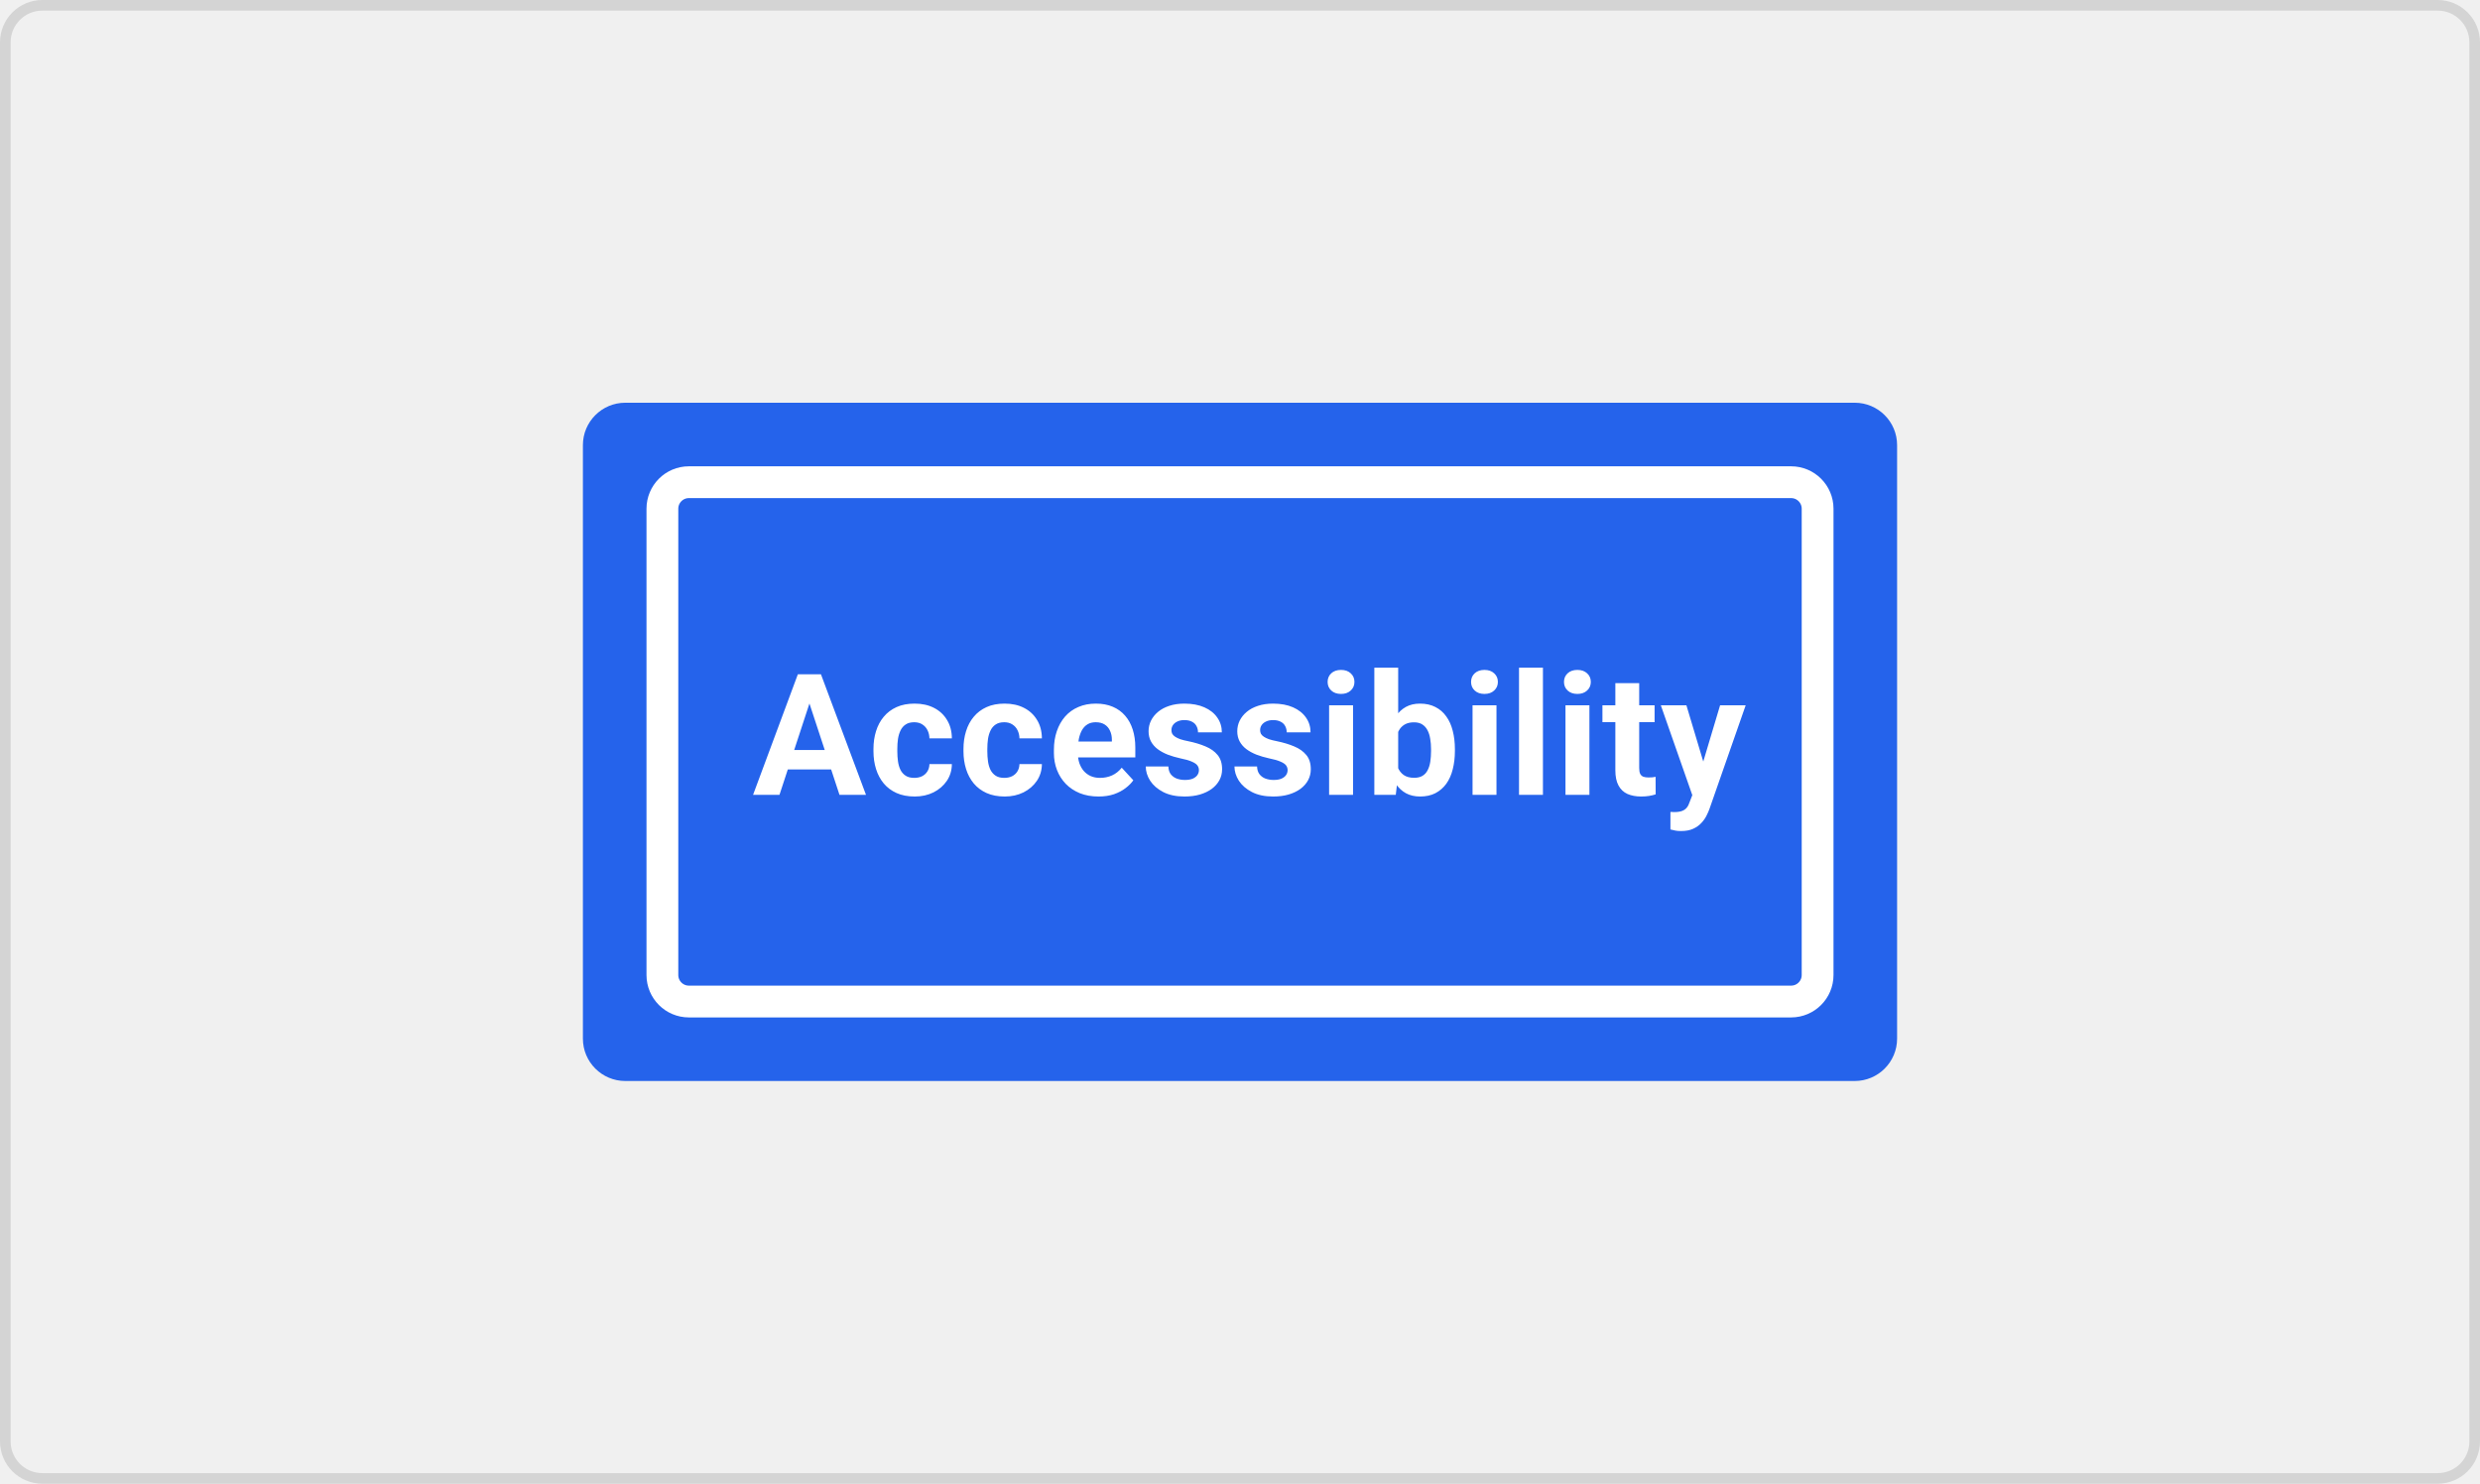
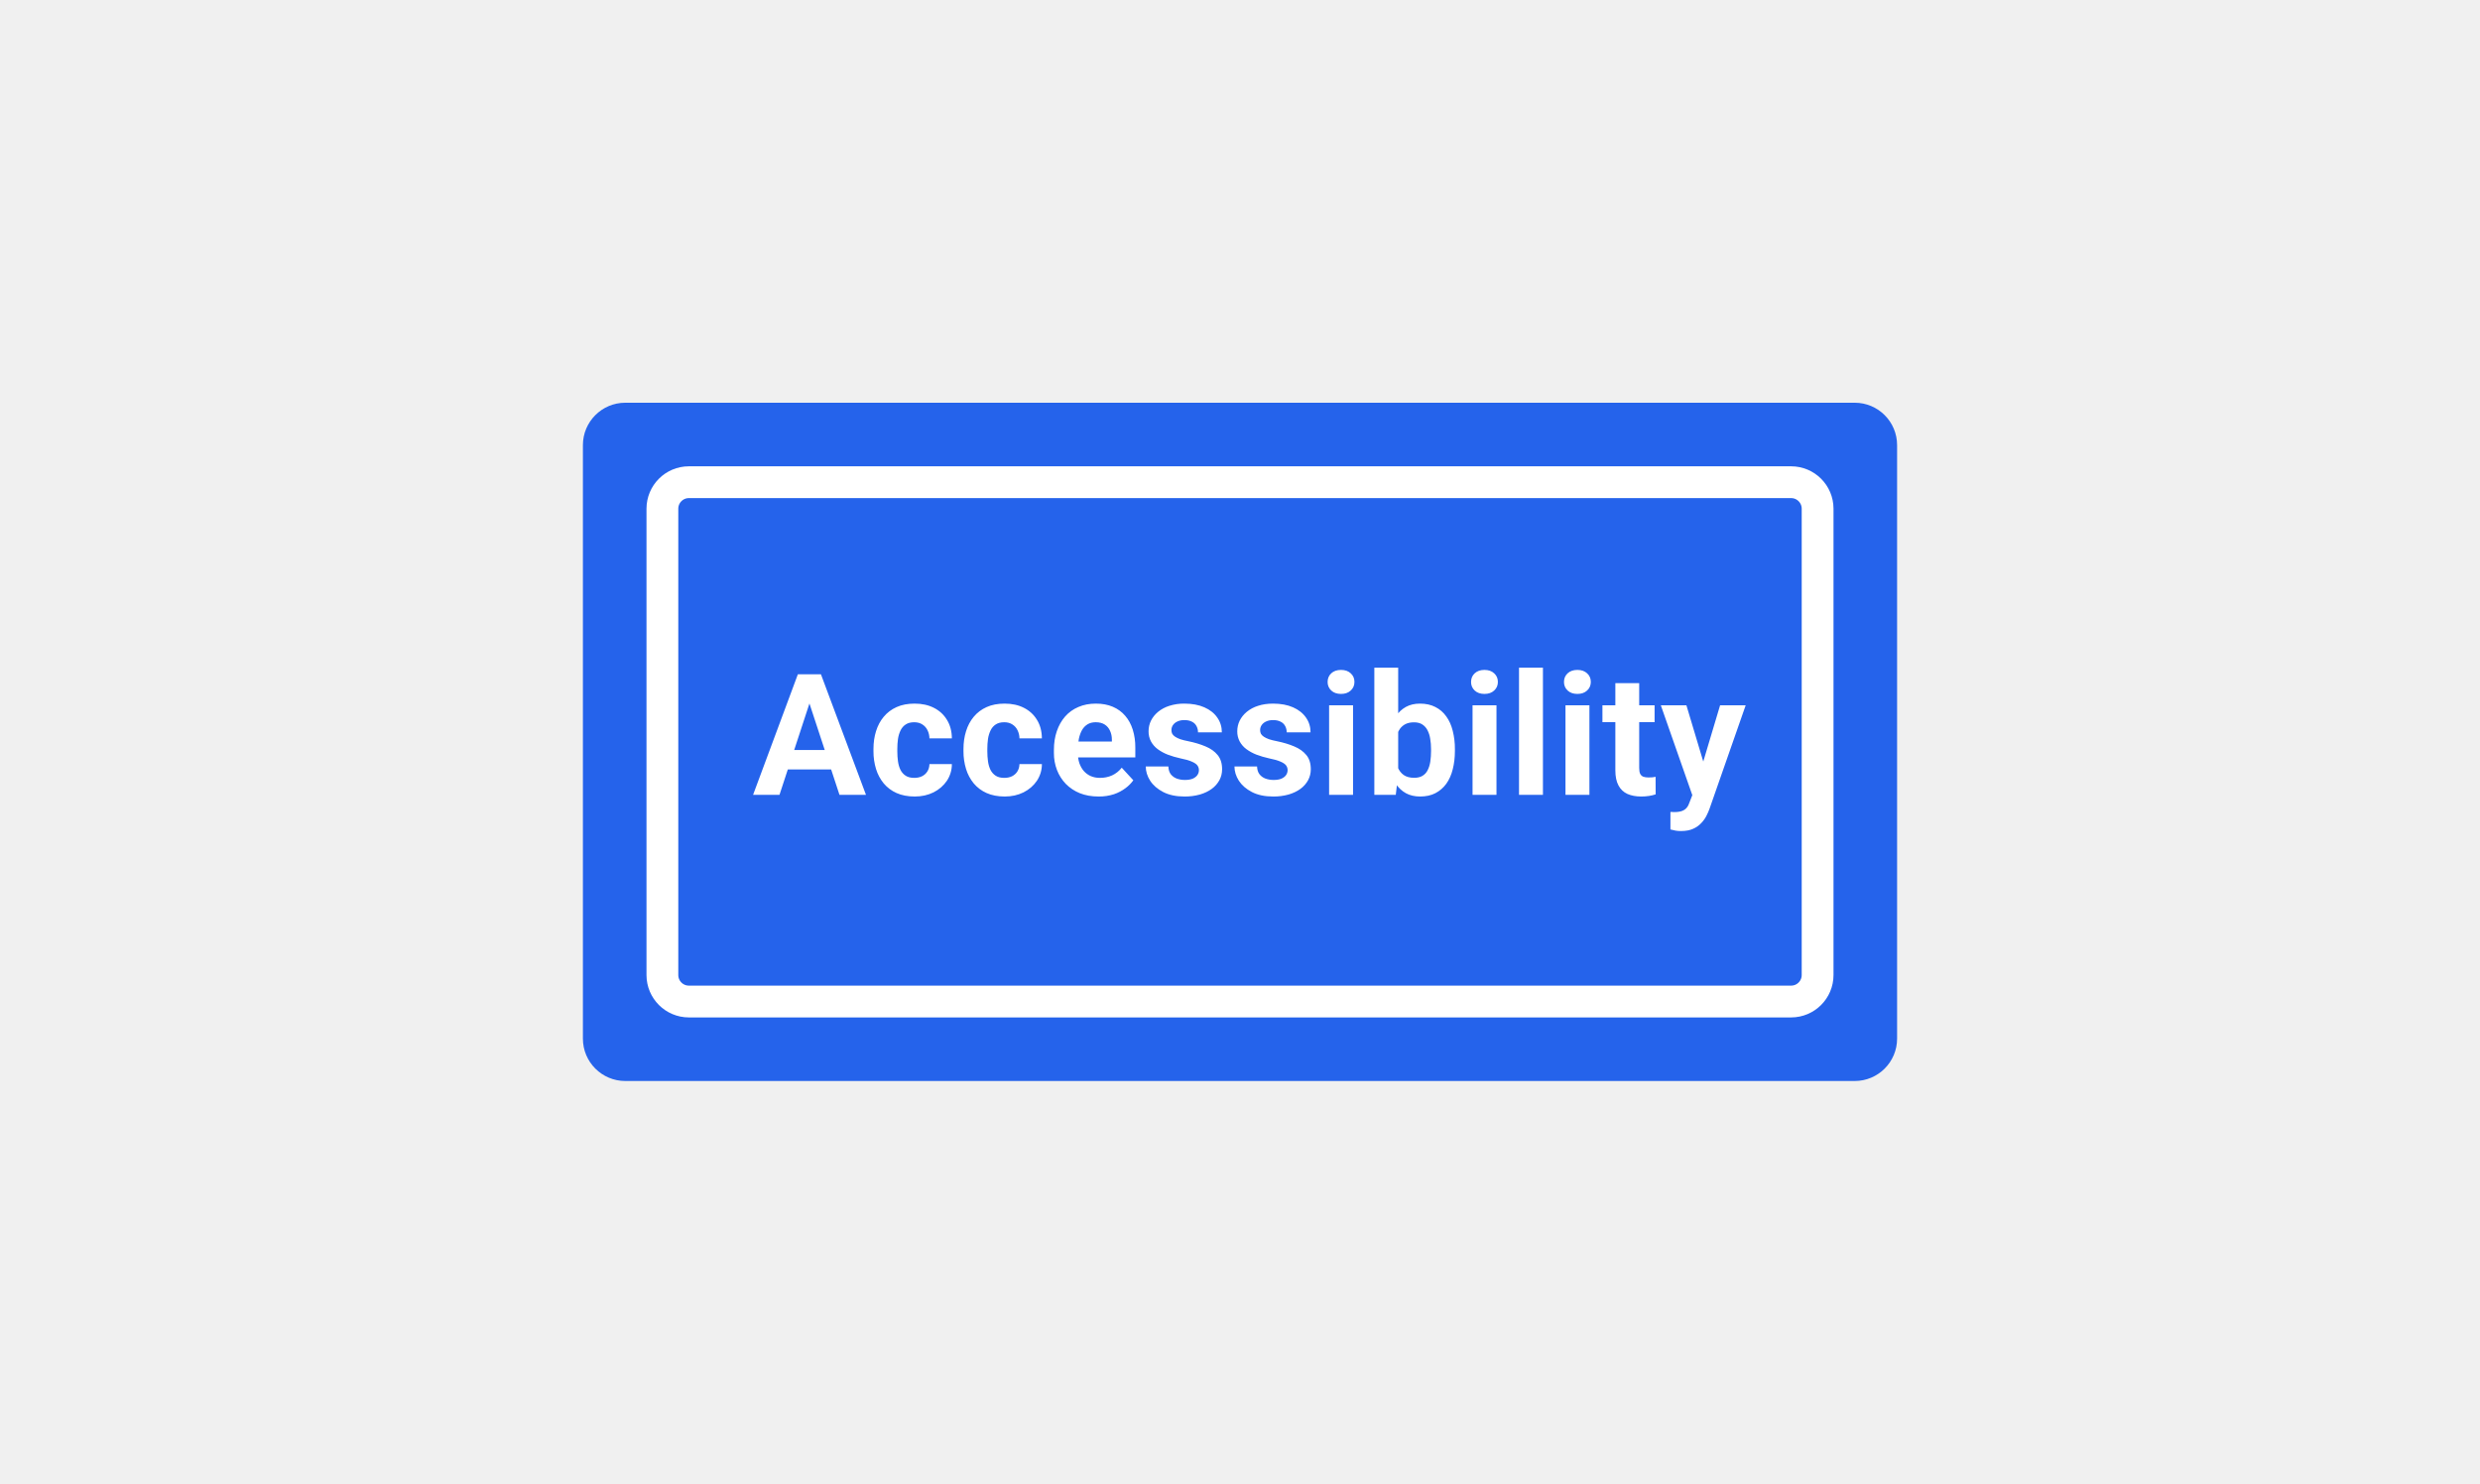
- <svg xmlns="http://www.w3.org/2000/svg" width="234" height="140" viewBox="0 0 234 140" fill="none">
-   <rect x="0.5" y="0.5" width="233" height="139" rx="3.5" stroke="black" stroke-opacity="0.12" />
-   <rect x="55" y="38" width="124" height="64" rx="4" fill="#2563EB" />
-   <rect x="62.5" y="45.5" width="109" height="49" rx="2.5" stroke="white" stroke-width="3" />
-   <path d="M76.641 65.57L73.547 75H71.055L75.281 63.625H76.867L76.641 65.57ZM79.211 75L76.109 65.57L75.859 63.625H77.461L81.711 75H79.211ZM79.07 70.766V72.602H73.062V70.766H79.07ZM86.267 73.398C86.543 73.398 86.788 73.346 87.002 73.242C87.215 73.133 87.382 72.982 87.502 72.789C87.627 72.591 87.692 72.359 87.697 72.094H89.814C89.809 72.688 89.65 73.216 89.338 73.68C89.025 74.138 88.606 74.5 88.08 74.766C87.554 75.026 86.965 75.156 86.314 75.156C85.658 75.156 85.085 75.047 84.595 74.828C84.111 74.609 83.707 74.307 83.384 73.922C83.061 73.531 82.819 73.078 82.658 72.562C82.496 72.042 82.416 71.484 82.416 70.891V70.664C82.416 70.065 82.496 69.508 82.658 68.992C82.819 68.471 83.061 68.018 83.384 67.633C83.707 67.242 84.111 66.938 84.595 66.719C85.08 66.5 85.647 66.391 86.298 66.391C86.991 66.391 87.598 66.523 88.119 66.789C88.645 67.055 89.056 67.435 89.353 67.93C89.655 68.419 89.809 69 89.814 69.672H87.697C87.692 69.391 87.632 69.135 87.517 68.906C87.408 68.677 87.246 68.495 87.033 68.359C86.825 68.219 86.567 68.148 86.259 68.148C85.931 68.148 85.663 68.219 85.455 68.359C85.246 68.495 85.085 68.682 84.97 68.922C84.856 69.156 84.775 69.424 84.728 69.727C84.686 70.023 84.666 70.336 84.666 70.664V70.891C84.666 71.219 84.686 71.534 84.728 71.836C84.77 72.138 84.848 72.406 84.963 72.641C85.082 72.875 85.246 73.06 85.455 73.195C85.663 73.331 85.934 73.398 86.267 73.398ZM94.761 73.398C95.037 73.398 95.282 73.346 95.495 73.242C95.709 73.133 95.876 72.982 95.995 72.789C96.12 72.591 96.185 72.359 96.191 72.094H98.308C98.303 72.688 98.144 73.216 97.831 73.68C97.519 74.138 97.1 74.5 96.573 74.766C96.047 75.026 95.459 75.156 94.808 75.156C94.152 75.156 93.579 75.047 93.089 74.828C92.605 74.609 92.201 74.307 91.878 73.922C91.555 73.531 91.313 73.078 91.152 72.562C90.99 72.042 90.909 71.484 90.909 70.891V70.664C90.909 70.065 90.99 69.508 91.152 68.992C91.313 68.471 91.555 68.018 91.878 67.633C92.201 67.242 92.605 66.938 93.089 66.719C93.573 66.5 94.141 66.391 94.792 66.391C95.485 66.391 96.092 66.523 96.612 66.789C97.138 67.055 97.55 67.435 97.847 67.93C98.149 68.419 98.303 69 98.308 69.672H96.191C96.185 69.391 96.126 69.135 96.011 68.906C95.902 68.677 95.74 68.495 95.527 68.359C95.318 68.219 95.06 68.148 94.753 68.148C94.425 68.148 94.157 68.219 93.948 68.359C93.74 68.495 93.579 68.682 93.464 68.922C93.35 69.156 93.269 69.424 93.222 69.727C93.18 70.023 93.159 70.336 93.159 70.664V70.891C93.159 71.219 93.18 71.534 93.222 71.836C93.263 72.138 93.342 72.406 93.456 72.641C93.576 72.875 93.74 73.06 93.948 73.195C94.157 73.331 94.428 73.398 94.761 73.398ZM103.653 75.156C102.997 75.156 102.408 75.052 101.888 74.844C101.367 74.63 100.924 74.336 100.559 73.961C100.2 73.586 99.924 73.151 99.731 72.656C99.538 72.156 99.442 71.625 99.442 71.062V70.75C99.442 70.109 99.533 69.523 99.716 68.992C99.898 68.461 100.158 68 100.497 67.609C100.841 67.219 101.257 66.919 101.747 66.711C102.236 66.497 102.789 66.391 103.403 66.391C104.002 66.391 104.533 66.49 104.997 66.688C105.46 66.885 105.848 67.167 106.161 67.531C106.479 67.896 106.718 68.333 106.88 68.844C107.041 69.349 107.122 69.912 107.122 70.531V71.469H100.403V69.969H104.911V69.797C104.911 69.484 104.854 69.206 104.739 68.961C104.63 68.711 104.463 68.513 104.239 68.367C104.015 68.221 103.729 68.148 103.38 68.148C103.083 68.148 102.828 68.213 102.614 68.344C102.401 68.474 102.226 68.656 102.091 68.891C101.96 69.125 101.861 69.401 101.794 69.719C101.731 70.031 101.7 70.375 101.7 70.75V71.062C101.7 71.401 101.747 71.713 101.841 72C101.94 72.287 102.078 72.534 102.255 72.742C102.437 72.951 102.656 73.112 102.911 73.227C103.171 73.341 103.466 73.398 103.794 73.398C104.2 73.398 104.578 73.32 104.927 73.164C105.281 73.003 105.585 72.76 105.841 72.438L106.934 73.625C106.757 73.88 106.515 74.125 106.208 74.359C105.906 74.594 105.541 74.787 105.114 74.938C104.687 75.083 104.2 75.156 103.653 75.156ZM113.123 72.664C113.123 72.503 113.077 72.357 112.983 72.227C112.889 72.096 112.715 71.977 112.459 71.867C112.209 71.753 111.847 71.648 111.373 71.555C110.946 71.461 110.548 71.344 110.178 71.203C109.814 71.057 109.496 70.883 109.225 70.68C108.959 70.477 108.751 70.237 108.6 69.961C108.449 69.68 108.373 69.359 108.373 69C108.373 68.646 108.449 68.312 108.6 68C108.756 67.688 108.978 67.412 109.264 67.172C109.556 66.927 109.91 66.737 110.327 66.602C110.748 66.461 111.222 66.391 111.748 66.391C112.483 66.391 113.113 66.508 113.639 66.742C114.17 66.977 114.577 67.299 114.858 67.711C115.144 68.117 115.287 68.581 115.287 69.102H113.037C113.037 68.883 112.991 68.688 112.897 68.516C112.808 68.338 112.668 68.201 112.475 68.102C112.287 67.997 112.043 67.945 111.741 67.945C111.491 67.945 111.274 67.99 111.092 68.078C110.91 68.162 110.769 68.276 110.67 68.422C110.577 68.562 110.53 68.719 110.53 68.891C110.53 69.021 110.556 69.138 110.608 69.242C110.665 69.341 110.756 69.432 110.881 69.516C111.006 69.599 111.168 69.677 111.366 69.75C111.569 69.818 111.819 69.88 112.116 69.938C112.725 70.062 113.269 70.227 113.748 70.43C114.228 70.628 114.608 70.898 114.889 71.242C115.17 71.581 115.311 72.026 115.311 72.578C115.311 72.953 115.228 73.297 115.061 73.609C114.894 73.922 114.655 74.195 114.342 74.43C114.03 74.659 113.655 74.838 113.217 74.969C112.785 75.094 112.298 75.156 111.756 75.156C110.97 75.156 110.303 75.016 109.756 74.734C109.215 74.453 108.803 74.096 108.522 73.664C108.246 73.227 108.108 72.779 108.108 72.32H110.241C110.251 72.628 110.329 72.875 110.475 73.062C110.626 73.25 110.816 73.385 111.045 73.469C111.28 73.552 111.532 73.594 111.803 73.594C112.095 73.594 112.337 73.555 112.53 73.477C112.722 73.393 112.868 73.284 112.967 73.148C113.071 73.008 113.123 72.846 113.123 72.664ZM121.492 72.664C121.492 72.503 121.445 72.357 121.352 72.227C121.258 72.096 121.083 71.977 120.828 71.867C120.578 71.753 120.216 71.648 119.742 71.555C119.315 71.461 118.917 71.344 118.547 71.203C118.182 71.057 117.865 70.883 117.594 70.68C117.328 70.477 117.12 70.237 116.969 69.961C116.818 69.68 116.742 69.359 116.742 69C116.742 68.646 116.818 68.312 116.969 68C117.125 67.688 117.346 67.412 117.633 67.172C117.924 66.927 118.279 66.737 118.695 66.602C119.117 66.461 119.591 66.391 120.117 66.391C120.852 66.391 121.482 66.508 122.008 66.742C122.539 66.977 122.945 67.299 123.227 67.711C123.513 68.117 123.656 68.581 123.656 69.102H121.406C121.406 68.883 121.359 68.688 121.266 68.516C121.177 68.338 121.036 68.201 120.844 68.102C120.656 67.997 120.411 67.945 120.109 67.945C119.859 67.945 119.643 67.99 119.461 68.078C119.279 68.162 119.138 68.276 119.039 68.422C118.945 68.562 118.898 68.719 118.898 68.891C118.898 69.021 118.924 69.138 118.977 69.242C119.034 69.341 119.125 69.432 119.25 69.516C119.375 69.599 119.536 69.677 119.734 69.75C119.938 69.818 120.188 69.88 120.484 69.938C121.094 70.062 121.638 70.227 122.117 70.43C122.596 70.628 122.977 70.898 123.258 71.242C123.539 71.581 123.68 72.026 123.68 72.578C123.68 72.953 123.596 73.297 123.43 73.609C123.263 73.922 123.023 74.195 122.711 74.43C122.398 74.659 122.023 74.838 121.586 74.969C121.154 75.094 120.667 75.156 120.125 75.156C119.339 75.156 118.672 75.016 118.125 74.734C117.583 74.453 117.172 74.096 116.891 73.664C116.615 73.227 116.477 72.779 116.477 72.32H118.609C118.62 72.628 118.698 72.875 118.844 73.062C118.995 73.25 119.185 73.385 119.414 73.469C119.648 73.552 119.901 73.594 120.172 73.594C120.464 73.594 120.706 73.555 120.898 73.477C121.091 73.393 121.237 73.284 121.336 73.148C121.44 73.008 121.492 72.846 121.492 72.664ZM127.666 66.547V75H125.408V66.547H127.666ZM125.267 64.344C125.267 64.016 125.382 63.745 125.611 63.531C125.84 63.318 126.147 63.211 126.533 63.211C126.913 63.211 127.218 63.318 127.447 63.531C127.681 63.745 127.798 64.016 127.798 64.344C127.798 64.672 127.681 64.943 127.447 65.156C127.218 65.37 126.913 65.477 126.533 65.477C126.147 65.477 125.84 65.37 125.611 65.156C125.382 64.943 125.267 64.672 125.267 64.344ZM129.675 63H131.925V73.062L131.698 75H129.675V63ZM137.277 70.688V70.852C137.277 71.482 137.209 72.06 137.073 72.586C136.943 73.112 136.74 73.568 136.464 73.953C136.188 74.333 135.844 74.63 135.433 74.844C135.027 75.052 134.547 75.156 133.995 75.156C133.48 75.156 133.032 75.052 132.652 74.844C132.277 74.635 131.961 74.341 131.706 73.961C131.451 73.581 131.245 73.135 131.089 72.625C130.933 72.115 130.816 71.557 130.737 70.953V70.594C130.816 69.99 130.933 69.432 131.089 68.922C131.245 68.412 131.451 67.966 131.706 67.586C131.961 67.206 132.277 66.912 132.652 66.703C133.027 66.495 133.469 66.391 133.98 66.391C134.537 66.391 135.021 66.497 135.433 66.711C135.849 66.919 136.193 67.216 136.464 67.602C136.74 67.982 136.943 68.435 137.073 68.961C137.209 69.482 137.277 70.057 137.277 70.688ZM135.027 70.852V70.688C135.027 70.344 135.001 70.021 134.948 69.719C134.902 69.412 134.818 69.143 134.698 68.914C134.579 68.68 134.415 68.495 134.206 68.359C134.003 68.224 133.74 68.156 133.417 68.156C133.11 68.156 132.849 68.208 132.636 68.312C132.422 68.417 132.245 68.562 132.105 68.75C131.969 68.938 131.868 69.162 131.8 69.422C131.732 69.677 131.691 69.958 131.675 70.266V71.289C131.691 71.701 131.758 72.065 131.878 72.383C132.003 72.695 132.191 72.943 132.441 73.125C132.696 73.302 133.027 73.391 133.433 73.391C133.751 73.391 134.014 73.328 134.222 73.203C134.43 73.078 134.592 72.901 134.706 72.672C134.826 72.443 134.909 72.174 134.956 71.867C135.003 71.555 135.027 71.216 135.027 70.852ZM141.2 66.547V75H138.942V66.547H141.2ZM138.802 64.344C138.802 64.016 138.916 63.745 139.145 63.531C139.374 63.318 139.682 63.211 140.067 63.211C140.447 63.211 140.752 63.318 140.981 63.531C141.216 63.745 141.333 64.016 141.333 64.344C141.333 64.672 141.216 64.943 140.981 65.156C140.752 65.37 140.447 65.477 140.067 65.477C139.682 65.477 139.374 65.37 139.145 65.156C138.916 64.943 138.802 64.672 138.802 64.344ZM145.584 63V75H143.327V63H145.584ZM149.969 66.547V75H147.711V66.547H149.969ZM147.57 64.344C147.57 64.016 147.685 63.745 147.914 63.531C148.143 63.318 148.451 63.211 148.836 63.211C149.216 63.211 149.521 63.318 149.75 63.531C149.984 63.745 150.102 64.016 150.102 64.344C150.102 64.672 149.984 64.943 149.75 65.156C149.521 65.37 149.216 65.477 148.836 65.477C148.451 65.477 148.143 65.37 147.914 65.156C147.685 64.943 147.57 64.672 147.57 64.344ZM156.119 66.547V68.141H151.197V66.547H156.119ZM152.416 64.461H154.666V72.453C154.666 72.698 154.697 72.885 154.759 73.016C154.827 73.146 154.926 73.237 155.056 73.289C155.186 73.336 155.351 73.359 155.548 73.359C155.689 73.359 155.814 73.354 155.923 73.344C156.038 73.328 156.134 73.312 156.213 73.297L156.22 74.953C156.028 75.016 155.819 75.065 155.595 75.102C155.371 75.138 155.124 75.156 154.853 75.156C154.358 75.156 153.926 75.076 153.556 74.914C153.192 74.747 152.91 74.482 152.713 74.117C152.515 73.753 152.416 73.273 152.416 72.68V64.461ZM160.058 74.047L162.3 66.547H164.714L161.316 76.273C161.243 76.487 161.144 76.716 161.019 76.961C160.899 77.206 160.735 77.438 160.527 77.656C160.323 77.88 160.066 78.062 159.753 78.203C159.446 78.344 159.068 78.414 158.62 78.414C158.407 78.414 158.232 78.401 158.097 78.375C157.961 78.349 157.8 78.312 157.613 78.266V76.617C157.67 76.617 157.73 76.617 157.792 76.617C157.855 76.622 157.915 76.625 157.972 76.625C158.269 76.625 158.511 76.591 158.698 76.523C158.886 76.456 159.037 76.352 159.152 76.211C159.266 76.076 159.357 75.898 159.425 75.68L160.058 74.047ZM159.12 66.547L160.956 72.672L161.277 75.055L159.745 75.219L156.706 66.547H159.12Z" fill="white" />
+ <svg xmlns="http://www.w3.org/2000/svg" width="234" height="140" fill="none">
+   <rect width="124" height="64" x="55" y="38" fill="#2563EB" rx="4" />
+   <rect width="109" height="49" x="62.5" y="45.5" stroke="#fff" stroke-width="3" rx="2.5" />
+   <path fill="#fff" d="M76.64 65.57 73.548 75h-2.492l4.226-11.375h1.586l-.226 1.945ZM79.21 75l-3.1-9.43-.25-1.945h1.6L81.71 75h-2.5Zm-.14-4.234v1.836h-6.007v-1.836h6.007Zm7.197 2.632c.276 0 .521-.052.735-.156.213-.11.38-.26.5-.453.125-.198.19-.43.195-.695h2.117a2.817 2.817 0 0 1-.476 1.586c-.313.458-.732.82-1.258 1.086-.526.26-1.115.39-1.766.39-.656 0-1.23-.11-1.719-.328a3.354 3.354 0 0 1-1.21-.906 3.973 3.973 0 0 1-.727-1.36 5.619 5.619 0 0 1-.242-1.671v-.227c0-.599.08-1.156.242-1.672.161-.52.403-.974.726-1.36.323-.39.727-.695 1.211-.913.485-.219 1.052-.328 1.703-.328.693 0 1.3.132 1.82.398.527.266.938.646 1.235 1.14.302.49.456 1.071.461 1.743h-2.117a1.763 1.763 0 0 0-.18-.766c-.11-.229-.27-.411-.484-.547-.209-.14-.466-.21-.774-.21-.328 0-.596.07-.804.21-.209.136-.37.323-.485.563a2.801 2.801 0 0 0-.242.805c-.041.296-.062.609-.062.937v.227c0 .328.02.643.062.945.042.302.12.57.235.805.12.234.283.419.492.554.208.136.479.203.812.203Zm8.494 0c.276 0 .52-.052.734-.156.214-.11.38-.26.5-.453.125-.198.19-.43.196-.695h2.117a2.817 2.817 0 0 1-.477 1.586c-.312.458-.731.82-1.258 1.086-.526.26-1.114.39-1.765.39-.656 0-1.23-.11-1.719-.328a3.355 3.355 0 0 1-1.21-.906 3.97 3.97 0 0 1-.727-1.36 5.615 5.615 0 0 1-.243-1.671v-.227c0-.599.081-1.156.243-1.672.161-.52.403-.974.726-1.36.323-.39.727-.695 1.211-.913.484-.219 1.052-.328 1.703-.328.693 0 1.3.132 1.82.398.526.266.938.646 1.235 1.14.302.49.456 1.071.46 1.743h-2.116a1.763 1.763 0 0 0-.18-.766c-.11-.229-.27-.411-.484-.547-.209-.14-.467-.21-.774-.21-.328 0-.596.07-.805.21-.208.136-.37.323-.484.563a2.798 2.798 0 0 0-.242.805 6.74 6.74 0 0 0-.063.937v.227c0 .328.021.643.063.945.041.302.12.57.234.805.12.234.284.419.492.554.209.136.48.203.813.203Zm8.892 1.758c-.656 0-1.245-.104-1.765-.312a3.884 3.884 0 0 1-1.329-.883 3.928 3.928 0 0 1-.828-1.305 4.39 4.39 0 0 1-.289-1.594v-.312c0-.64.091-1.227.274-1.758.182-.531.442-.992.781-1.383.344-.39.76-.69 1.25-.898.489-.214 1.042-.32 1.656-.32.599 0 1.13.099 1.594.296.463.198.851.48 1.164.844.318.365.557.802.719 1.313a5.54 5.54 0 0 1 .242 1.687v.938h-6.719v-1.5h4.508v-.172c0-.313-.057-.591-.172-.836a1.324 1.324 0 0 0-.5-.594c-.224-.146-.51-.219-.859-.219-.297 0-.552.066-.766.196a1.51 1.51 0 0 0-.523.547c-.131.234-.23.51-.297.828a5.228 5.228 0 0 0-.094 1.031v.313c0 .338.047.65.141.937.099.287.237.534.414.742.182.209.401.37.656.485.26.114.555.171.883.171.406 0 .784-.078 1.133-.234a2.46 2.46 0 0 0 .914-.727l1.093 1.188a3.33 3.33 0 0 1-.726.734 3.88 3.88 0 0 1-1.094.579 4.511 4.511 0 0 1-1.461.218Zm9.47-2.492a.729.729 0 0 0-.14-.437c-.094-.13-.268-.25-.524-.36-.25-.114-.612-.219-1.086-.312a8.474 8.474 0 0 1-1.195-.352 4.16 4.16 0 0 1-.953-.523 2.27 2.27 0 0 1-.625-.72 2 2 0 0 1-.227-.96c0-.354.076-.688.227-1 .156-.313.378-.588.664-.828a3.145 3.145 0 0 1 1.063-.57 4.47 4.47 0 0 1 1.421-.211c.735 0 1.365.117 1.891.351.531.235.938.557 1.219.969.286.406.429.87.429 1.39h-2.25a1.2 1.2 0 0 0-.14-.585.93.93 0 0 0-.422-.414c-.188-.105-.432-.157-.734-.157-.25 0-.467.045-.649.133a.997.997 0 0 0-.422.344.832.832 0 0 0-.14.469c0 .13.026.247.078.351.057.1.148.19.273.274.125.083.287.161.485.234.203.068.453.13.75.188.609.124 1.153.289 1.632.492.48.198.86.468 1.141.812.281.339.422.784.422 1.336 0 .375-.083.719-.25 1.031a2.488 2.488 0 0 1-.719.82c-.312.23-.687.41-1.125.54a5.256 5.256 0 0 1-1.461.187c-.786 0-1.453-.14-2-.422-.541-.28-.953-.638-1.234-1.07-.276-.437-.414-.885-.414-1.344h2.133c.01.308.088.555.234.743.151.187.341.322.57.406.235.083.487.125.758.125.292 0 .534-.04.727-.117.192-.084.338-.193.437-.329a.793.793 0 0 0 .156-.484Zm8.369 0a.735.735 0 0 0-.14-.437c-.094-.13-.269-.25-.524-.36-.25-.114-.612-.219-1.086-.312a8.474 8.474 0 0 1-1.195-.352 4.14 4.14 0 0 1-.953-.523 2.27 2.27 0 0 1-.625-.72 2 2 0 0 1-.227-.96c0-.354.076-.688.227-1 .156-.313.377-.588.664-.828a3.14 3.14 0 0 1 1.062-.57c.422-.141.896-.211 1.422-.211.735 0 1.365.117 1.891.351.531.235.937.557 1.219.969.286.406.429.87.429 1.39h-2.25c0-.218-.047-.413-.14-.585a.934.934 0 0 0-.422-.414c-.188-.105-.433-.157-.735-.157-.25 0-.466.045-.648.133a.997.997 0 0 0-.422.344.825.825 0 0 0-.141.469c0 .13.026.247.079.351.057.1.148.19.273.274.125.083.286.161.484.234.204.068.454.13.75.188.61.124 1.154.289 1.633.492.479.198.86.468 1.141.812.281.339.422.784.422 1.336 0 .375-.084.719-.25 1.031a2.5 2.5 0 0 1-.719.82c-.313.23-.688.41-1.125.54a5.256 5.256 0 0 1-1.461.187c-.786 0-1.453-.14-2-.422-.542-.28-.953-.638-1.234-1.07-.276-.437-.414-.885-.414-1.344h2.132c.011.308.089.555.235.743.151.187.341.322.57.406.234.083.487.125.758.125.292 0 .534-.04.726-.117.193-.084.339-.193.438-.329a.793.793 0 0 0 .156-.484Zm6.174-6.117V75h-2.258v-8.453h2.258Zm-2.399-2.203c0-.328.115-.6.344-.813.229-.213.536-.32.922-.32.38 0 .685.107.914.32.234.214.351.485.351.813 0 .328-.117.599-.351.812-.229.214-.534.32-.914.32-.386 0-.693-.106-.922-.32a1.063 1.063 0 0 1-.344-.812ZM129.675 63h2.25v10.063L131.698 75h-2.023V63Zm7.602 7.688v.164c0 .63-.068 1.208-.204 1.734-.13.526-.333.982-.609 1.367-.276.38-.62.677-1.031.89-.406.21-.886.313-1.438.313-.515 0-.963-.104-1.343-.312a2.728 2.728 0 0 1-.946-.883 5.016 5.016 0 0 1-.617-1.336 10.284 10.284 0 0 1-.352-1.672v-.36c.079-.603.196-1.16.352-1.671.156-.51.362-.956.617-1.336.255-.38.571-.674.946-.883.375-.208.817-.312 1.328-.312.557 0 1.041.106 1.453.32.416.208.76.505 1.031.89.276.38.479.834.609 1.36a6.83 6.83 0 0 1 .204 1.727Zm-2.25.164v-.165c0-.343-.026-.666-.079-.968a2.534 2.534 0 0 0-.25-.805 1.402 1.402 0 0 0-.492-.555c-.203-.135-.466-.203-.789-.203-.307 0-.568.052-.781.156-.214.105-.391.25-.531.438a1.986 1.986 0 0 0-.305.672 4.11 4.11 0 0 0-.125.844v1.023c.016.412.083.776.203 1.094.125.312.313.56.563.742.255.177.586.266.992.266.318 0 .581-.063.789-.188a1.26 1.26 0 0 0 .484-.531c.12-.23.203-.498.25-.805a6.84 6.84 0 0 0 .071-1.015Zm6.173-4.305V75h-2.258v-8.453h2.258Zm-2.398-2.203c0-.328.114-.6.343-.813.229-.213.537-.32.922-.32.38 0 .685.107.914.32.235.214.352.485.352.813 0 .328-.117.599-.352.812-.229.214-.534.32-.914.32-.385 0-.693-.106-.922-.32a1.062 1.062 0 0 1-.343-.812ZM145.584 63v12h-2.257V63h2.257Zm4.385 3.547V75h-2.258v-8.453h2.258Zm-2.399-2.203c0-.328.115-.6.344-.813.229-.213.537-.32.922-.32.38 0 .685.107.914.32.234.214.352.485.352.813 0 .328-.118.599-.352.812-.229.214-.534.32-.914.32-.385 0-.693-.106-.922-.32a1.063 1.063 0 0 1-.344-.812Zm8.549 2.203v1.594h-4.922v-1.594h4.922Zm-3.703-2.086h2.25v7.992c0 .245.031.432.093.563.068.13.167.221.297.273.13.047.295.07.492.07.141 0 .266-.005.375-.015.115-.016.211-.031.29-.047l.007 1.656a4.21 4.21 0 0 1-.625.149 4.64 4.64 0 0 1-.742.054c-.495 0-.927-.08-1.297-.242a1.783 1.783 0 0 1-.843-.797c-.198-.364-.297-.844-.297-1.437v-8.22Zm7.642 9.586 2.242-7.5h2.414l-3.398 9.726a5.28 5.28 0 0 1-.297.688c-.12.245-.284.477-.492.695a2.307 2.307 0 0 1-.774.547c-.307.14-.685.211-1.133.211a2.86 2.86 0 0 1-.523-.039 8.92 8.92 0 0 1-.484-.11v-1.648h.179c.063.005.123.008.18.008.297 0 .539-.034.726-.102.188-.067.339-.171.454-.312.114-.135.205-.313.273-.531l.633-1.633Zm-.938-7.5 1.836 6.125.321 2.383-1.532.164-3.039-8.672h2.414Z" />
</svg>
